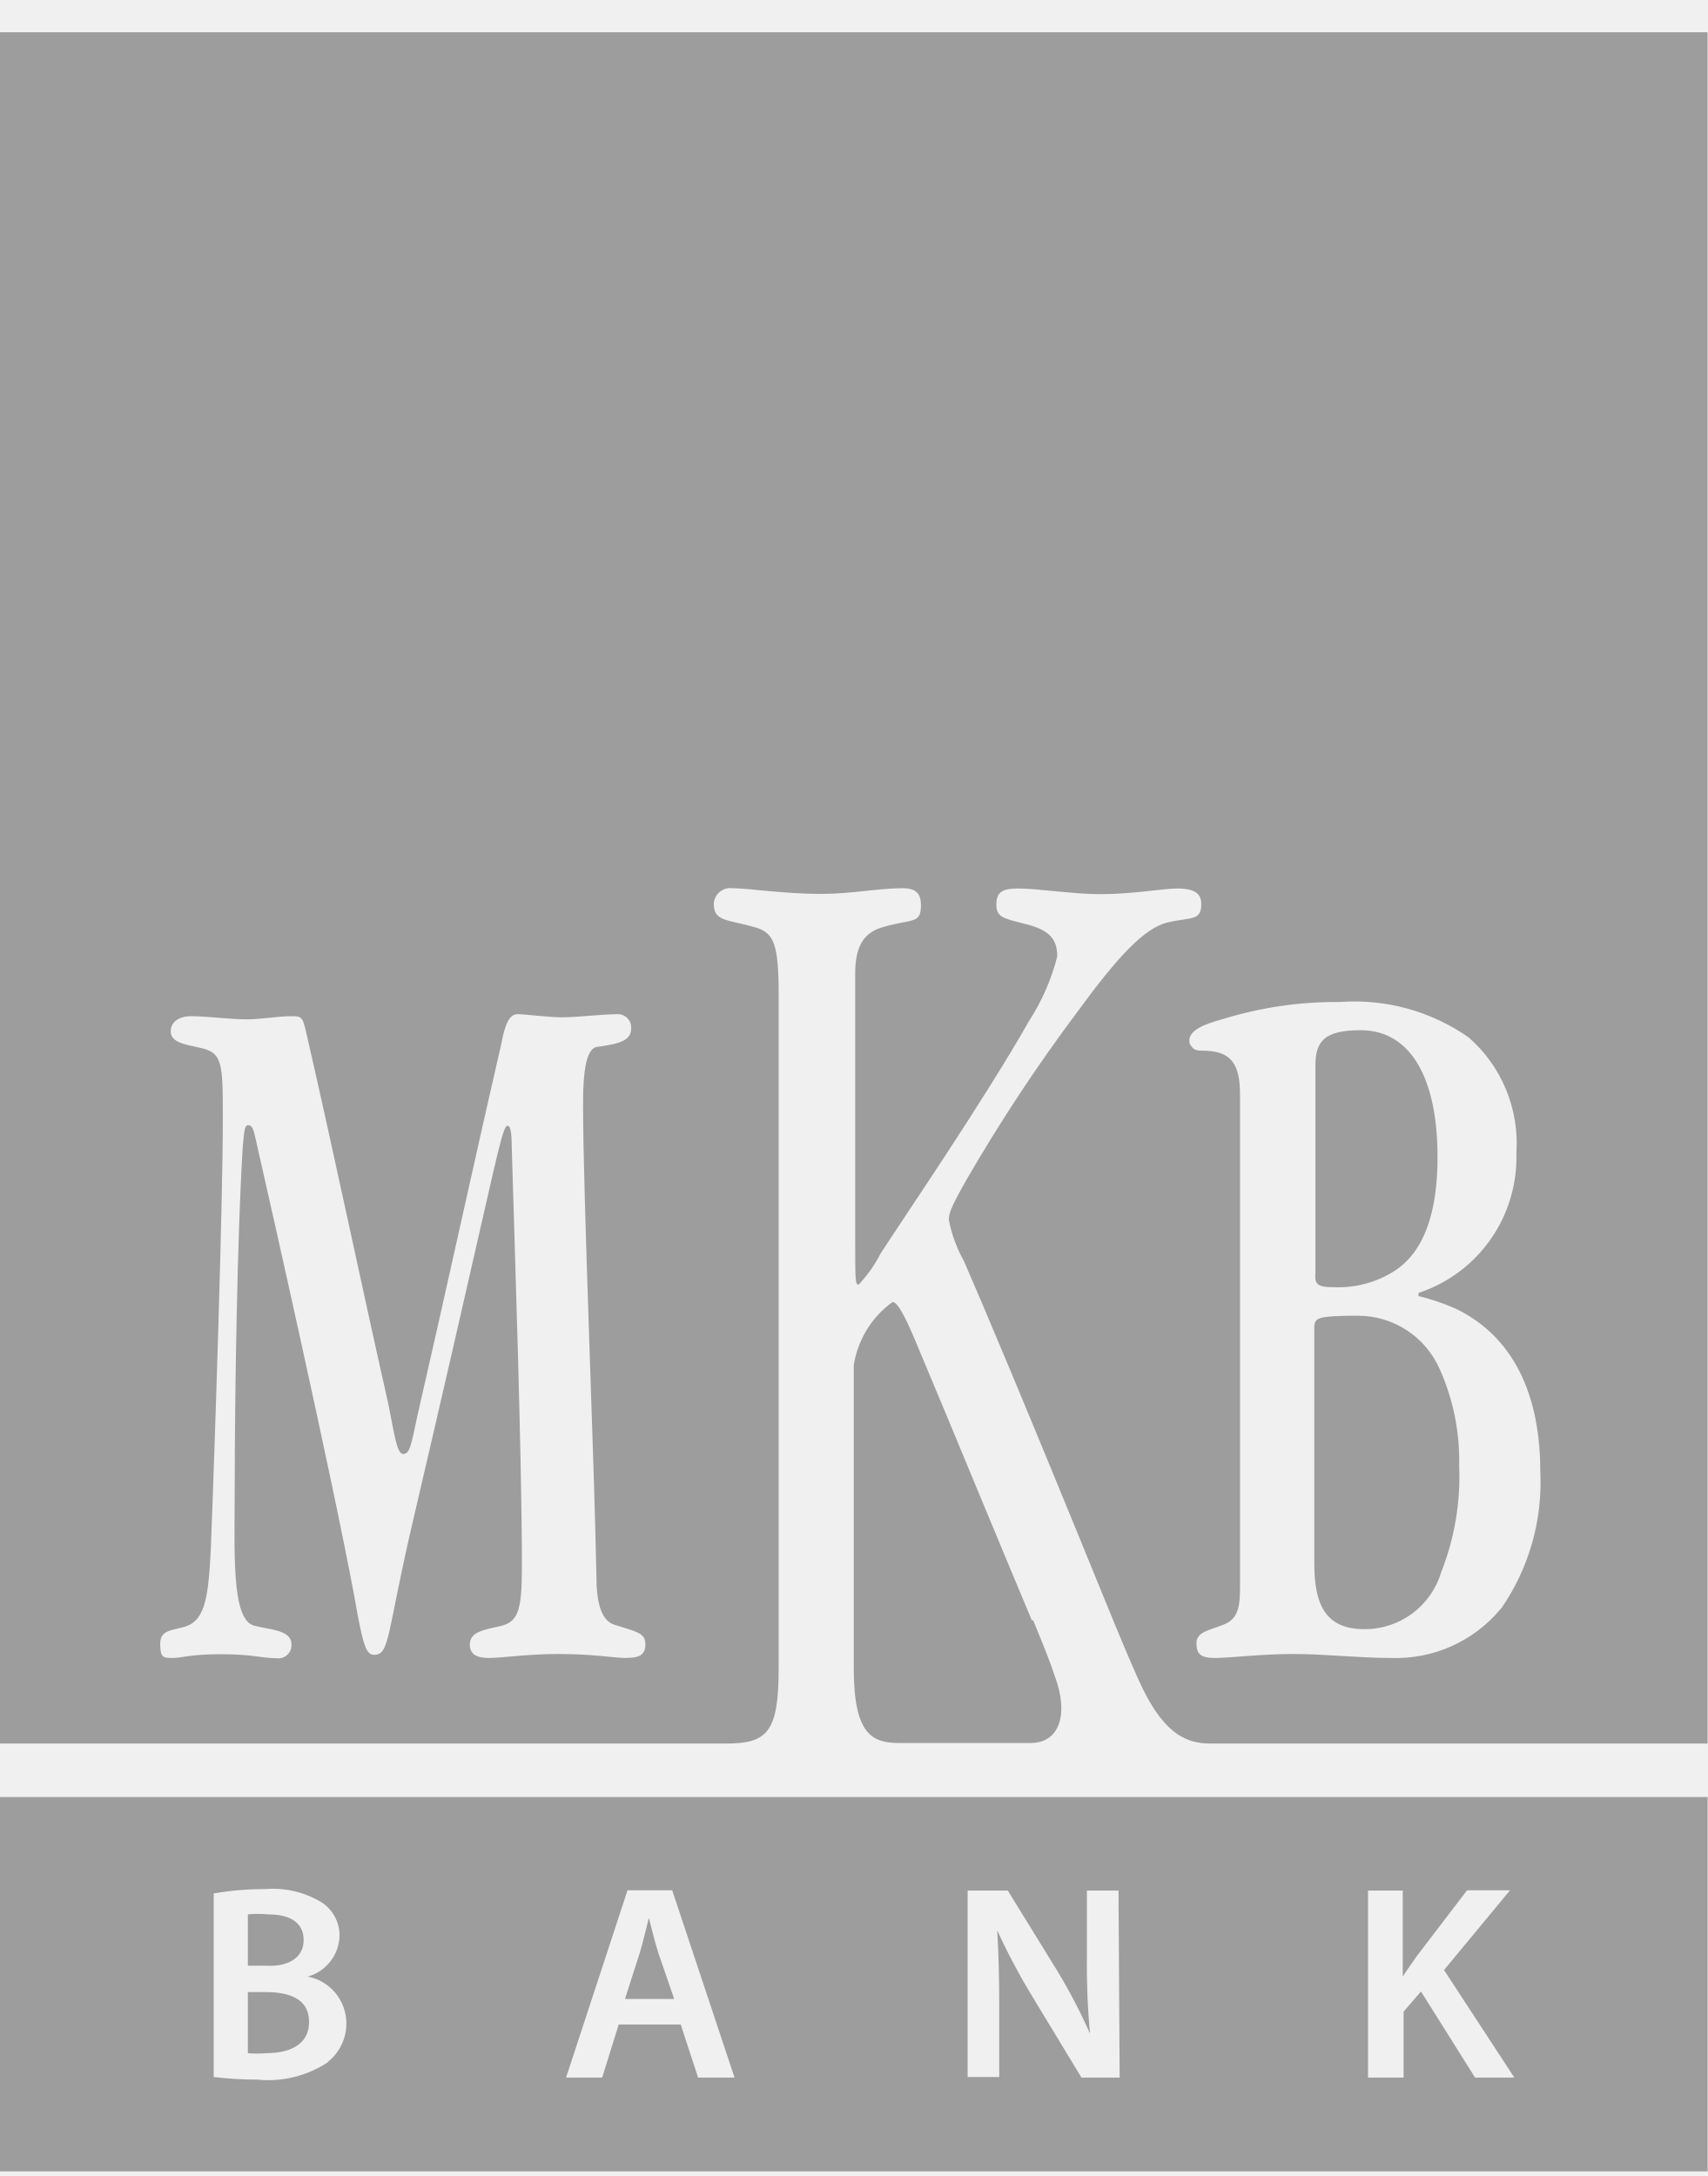
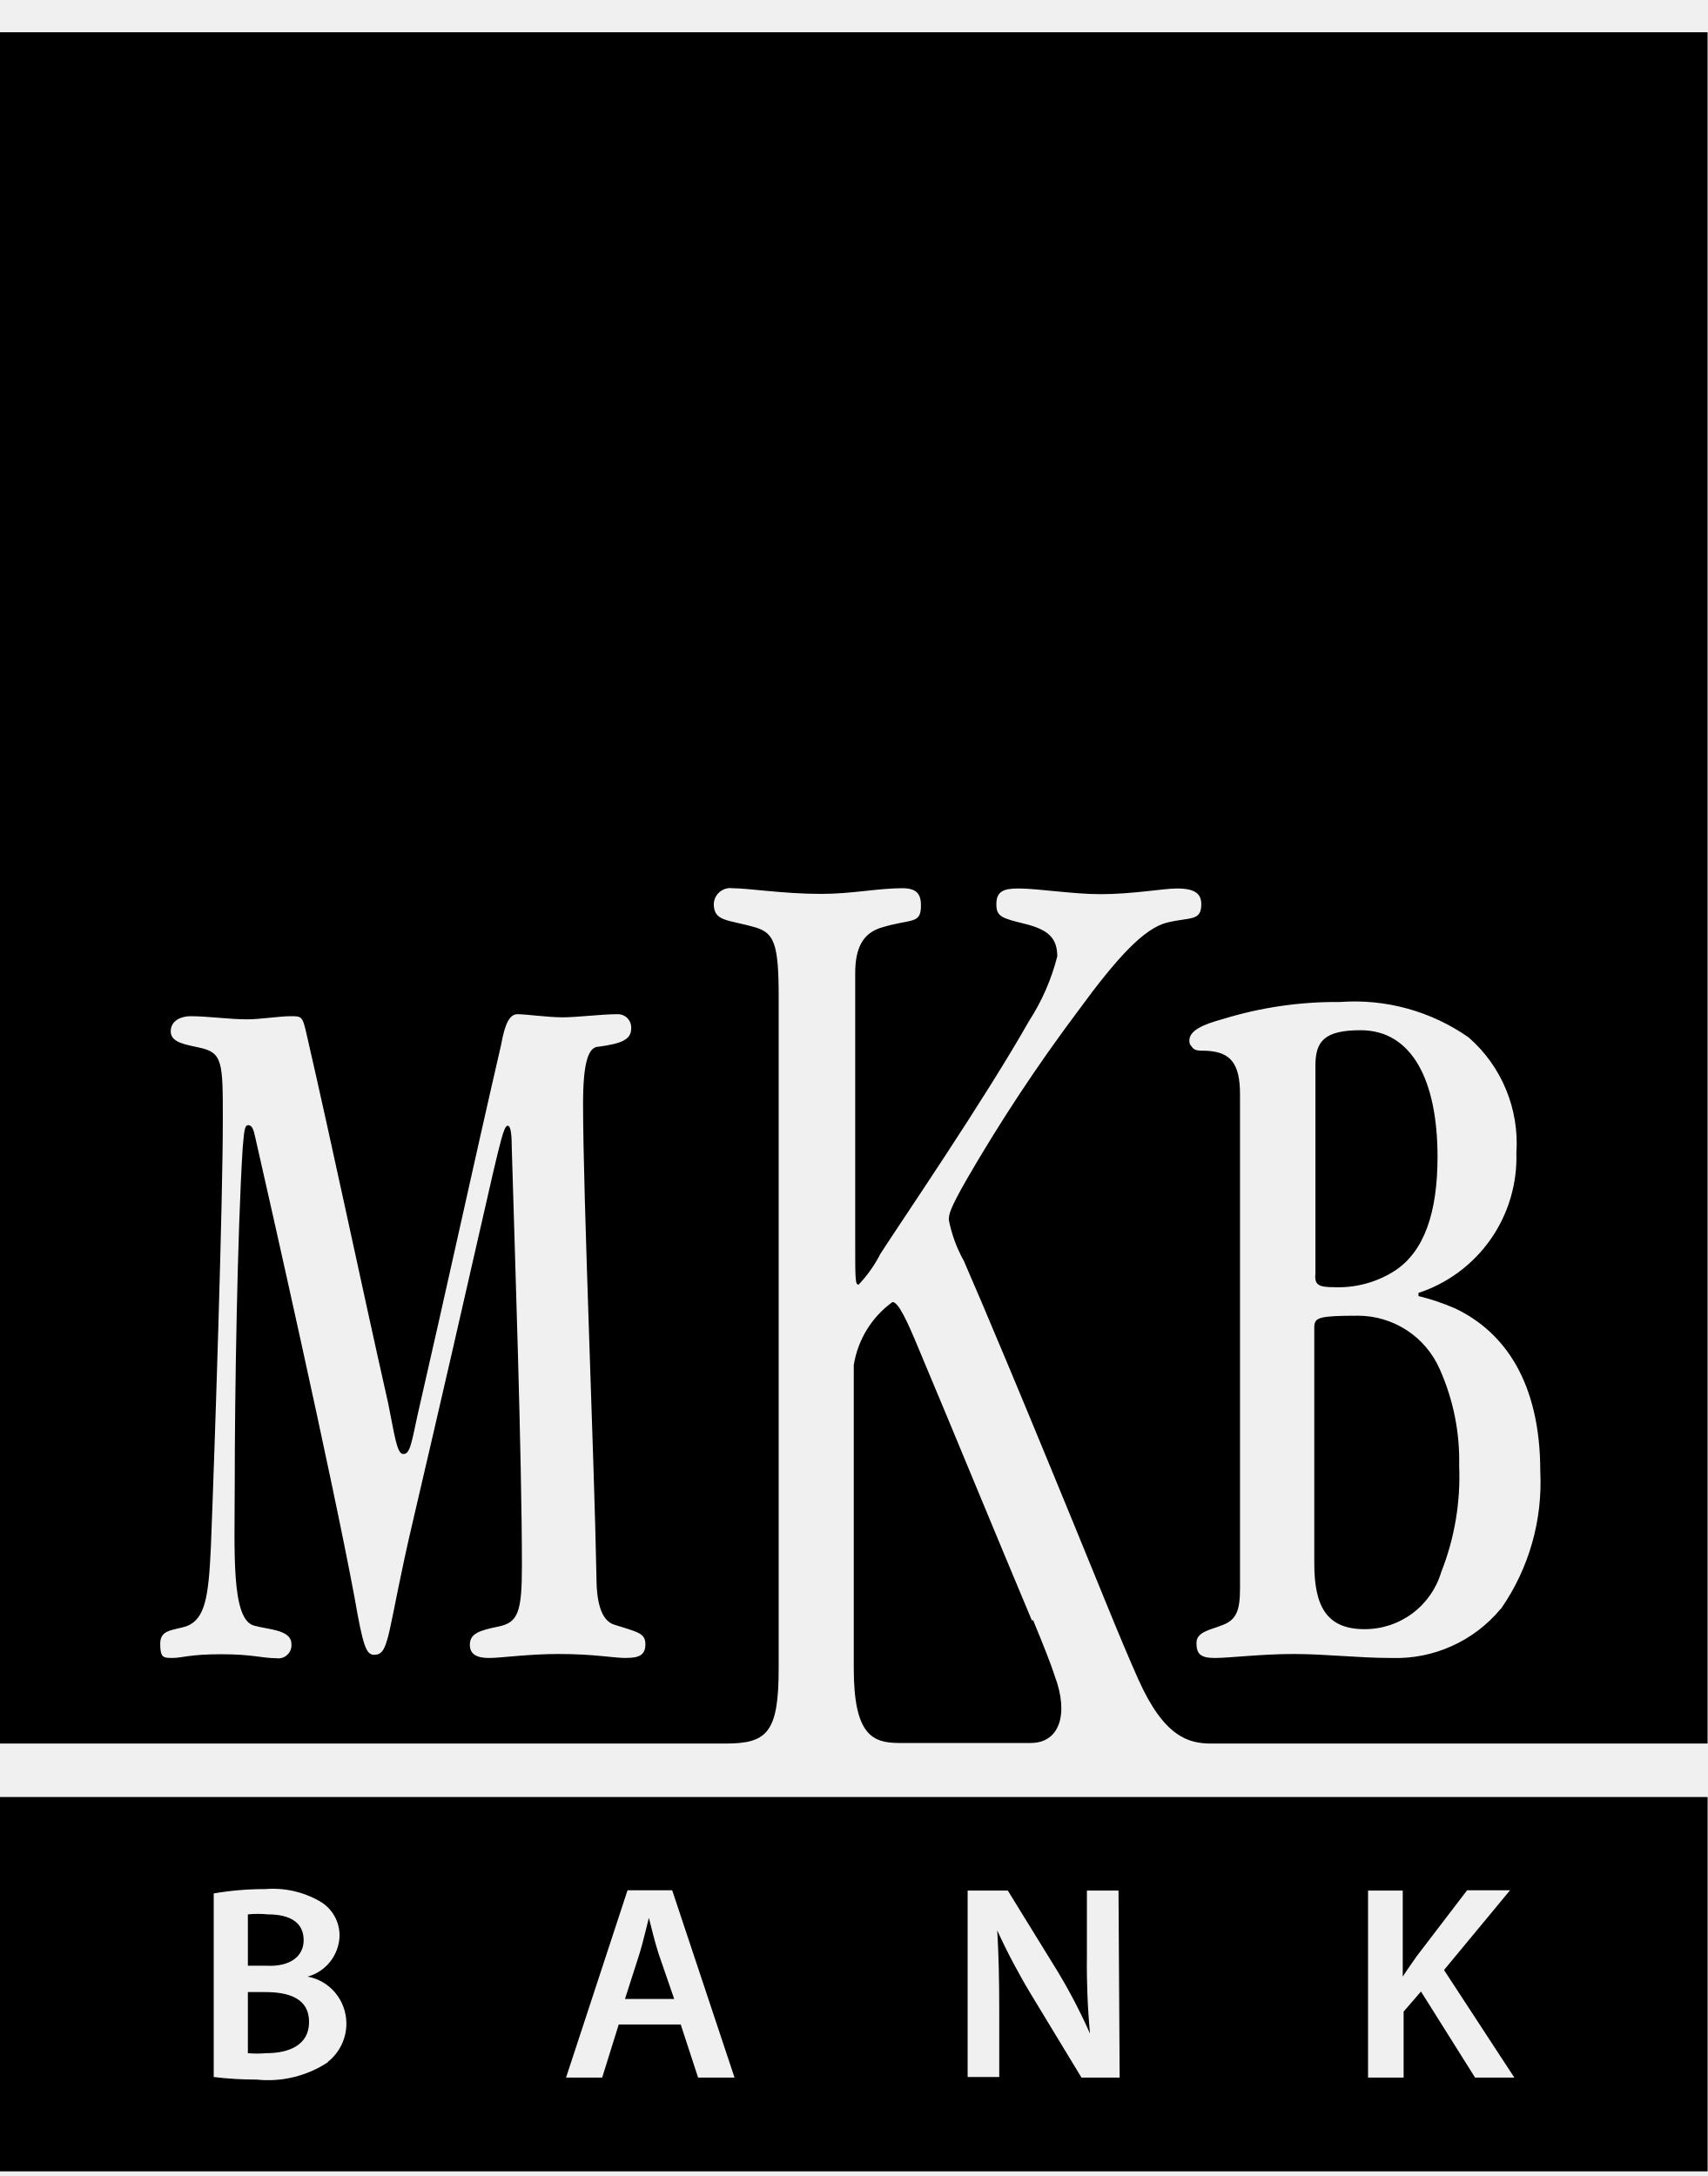
- <svg xmlns="http://www.w3.org/2000/svg" width="51" height="65" viewBox="0 0 51 65" fill="none">
+ <svg xmlns="http://www.w3.org/2000/svg" viewBox="0 0 51 65" fill="none">
  <g clip-path="url(#clip0_696_157)">
-     <path fill-rule="evenodd" clip-rule="evenodd" d="M40.562 39.302C39.381 39.302 39.279 39.362 39.253 39.608V46.697C39.253 47.941 39.593 48.665 40.749 48.665C41.264 48.668 41.766 48.504 42.18 48.196C42.594 47.889 42.897 47.456 43.044 46.961C43.443 45.951 43.626 44.868 43.58 43.783C43.603 42.792 43.406 41.809 43.002 40.904C42.794 40.428 42.453 40.023 42.02 39.739C41.587 39.455 41.08 39.303 40.562 39.302ZM39.84 38.45C40.479 38.477 41.111 38.308 41.65 37.964C42.543 37.385 42.934 36.209 42.934 34.556C42.934 32.256 42.16 30.774 40.639 30.774C39.551 30.774 39.287 31.106 39.287 31.83V38.041C39.253 38.382 39.381 38.45 39.84 38.45ZM0 0.963V52.082H21.675C22.916 52.082 23.256 51.749 23.256 49.841V29.743C23.256 28.218 23.12 27.886 22.602 27.715C21.751 27.46 21.318 27.545 21.318 27C21.321 26.932 21.338 26.865 21.368 26.804C21.398 26.743 21.44 26.689 21.492 26.645C21.544 26.601 21.604 26.568 21.669 26.549C21.735 26.529 21.803 26.523 21.87 26.532C22.355 26.532 23.392 26.702 24.531 26.702C25.432 26.702 26.231 26.532 26.953 26.532C27.37 26.532 27.506 26.702 27.506 27.043C27.506 27.631 27.225 27.426 26.299 27.716C25.78 27.886 25.542 28.304 25.542 29.071V37.019C25.542 38.246 25.542 38.374 25.644 38.374C25.905 38.098 26.126 37.785 26.299 37.446C26.953 36.432 29.41 32.836 30.727 30.51C31.114 29.914 31.402 29.258 31.577 28.568C31.577 28.014 31.297 27.767 30.608 27.596C29.92 27.426 29.758 27.383 29.758 27.009C29.758 26.634 29.962 26.54 30.412 26.54C30.999 26.54 32.036 26.71 32.869 26.71C33.838 26.71 34.739 26.54 35.155 26.54C35.708 26.54 35.878 26.71 35.878 27.009C35.878 27.52 35.563 27.392 34.875 27.554C34.186 27.716 33.387 28.568 32.181 30.221C30.974 31.832 29.864 33.513 28.857 35.256C28.372 36.108 28.338 36.27 28.338 36.44C28.422 36.87 28.574 37.285 28.788 37.667C29.341 38.936 30.488 41.637 33.038 47.89C33.429 48.853 33.744 49.594 33.99 50.148C34.764 51.886 35.495 52.082 36.175 52.082H50.999V0.963H0ZM18.7 49.526C18.301 49.526 17.782 49.407 16.677 49.407C15.759 49.407 14.977 49.526 14.603 49.526C14.228 49.526 14.033 49.407 14.033 49.134C14.033 48.802 14.297 48.708 14.883 48.588C15.47 48.469 15.588 48.162 15.588 46.774C15.588 43.596 15.376 37.402 15.283 34.233C15.283 33.781 15.232 33.627 15.164 33.627C15.096 33.627 15.045 33.781 14.976 34.019C14.738 34.871 14.203 37.427 12.333 45.436C11.551 48.767 11.653 49.431 11.177 49.431C10.939 49.431 10.845 49.193 10.59 47.727C9.927 44.149 8.04 35.8 7.624 33.976C7.573 33.738 7.53 33.61 7.411 33.61C7.292 33.61 7.292 33.849 7.249 34.274C7.088 36.83 7.011 41.695 7.011 44.302C7.011 46.33 6.892 48.392 7.598 48.562C8.023 48.681 8.703 48.681 8.703 49.107C8.709 49.167 8.701 49.227 8.68 49.283C8.659 49.34 8.625 49.39 8.582 49.431C8.539 49.472 8.486 49.503 8.429 49.521C8.372 49.538 8.311 49.543 8.253 49.533C7.828 49.533 7.547 49.414 6.604 49.414C5.66 49.414 5.439 49.525 5.159 49.525C4.878 49.525 4.785 49.525 4.785 49.099C4.785 48.673 5.159 48.707 5.567 48.579C6.137 48.366 6.23 47.667 6.298 46.219C6.417 43.22 6.655 35.919 6.655 33.44C6.655 31.736 6.655 31.437 5.949 31.293C5.525 31.199 5.099 31.14 5.099 30.807C5.099 30.475 5.431 30.355 5.686 30.355C6.204 30.355 6.842 30.449 7.386 30.449C7.759 30.449 8.355 30.355 8.677 30.355C9 30.355 9.034 30.355 9.145 30.841C9.995 34.539 10.768 38.262 11.593 41.916C11.78 42.828 11.848 43.433 12.043 43.433C12.239 43.433 12.282 43.16 12.468 42.282C13.318 38.585 14.117 34.896 14.967 31.207C15.086 30.543 15.231 30.295 15.46 30.295C15.69 30.295 16.378 30.389 16.803 30.389C17.228 30.389 17.985 30.295 18.427 30.295C18.483 30.292 18.54 30.3 18.593 30.32C18.646 30.34 18.695 30.371 18.735 30.411C18.776 30.451 18.807 30.5 18.826 30.553C18.846 30.606 18.855 30.664 18.851 30.72C18.851 31.053 18.57 31.172 17.882 31.266C17.576 31.266 17.414 31.718 17.414 32.97C17.414 35.73 17.746 43.483 17.814 47.112C17.814 48.024 18.026 48.441 18.358 48.535C19.021 48.748 19.276 48.774 19.276 49.115C19.276 49.456 19.063 49.524 18.698 49.524L18.7 49.526ZM44.812 48.069C44.416 48.544 43.916 48.922 43.352 49.174C42.788 49.427 42.174 49.547 41.556 49.526C40.562 49.526 39.602 49.407 38.633 49.407C37.663 49.407 36.72 49.526 36.286 49.526C35.853 49.526 35.734 49.407 35.734 49.075C35.734 48.742 36.168 48.682 36.457 48.563C36.916 48.41 37.035 48.137 37.035 47.447V32.691C37.035 31.754 36.745 31.422 36.023 31.387C35.828 31.387 35.683 31.387 35.615 31.294C35.547 31.2 35.522 31.2 35.522 31.081C35.522 30.774 35.956 30.595 36.517 30.442C37.651 30.092 38.832 29.92 40.019 29.931C41.383 29.83 42.739 30.203 43.861 30.987C44.349 31.412 44.732 31.945 44.979 32.544C45.227 33.143 45.333 33.791 45.289 34.438C45.318 35.358 45.048 36.264 44.522 37.017C43.994 37.772 43.238 38.334 42.365 38.621V38.715C42.737 38.806 43.101 38.928 43.453 39.081C44.932 39.78 46.003 41.288 46.003 43.954C46.075 45.409 45.666 46.846 44.838 48.044L44.813 48.069L44.812 48.069ZM30.821 48.41C29.682 45.7 28.577 42.999 27.421 40.248C27.106 39.489 26.834 38.893 26.656 38.893C26.349 39.115 26.088 39.396 25.89 39.719C25.692 40.042 25.559 40.401 25.499 40.776V49.832C25.499 51.817 26.052 52.065 26.851 52.065H30.787C31.637 52.065 31.934 51.213 31.501 50.063C31.382 49.688 31.169 49.16 30.854 48.393L30.82 48.41L30.821 48.41Z" fill="#9C9D9C" />
-     <path fill-rule="evenodd" clip-rule="evenodd" d="M7.922 59.506H7.403V61.331C7.588 61.347 7.772 61.347 7.956 61.331C8.627 61.331 9.231 61.092 9.231 60.398C9.231 59.704 8.644 59.506 7.922 59.506H7.922ZM19.38 57.287C19.295 57.613 19.21 57.998 19.108 58.333L18.666 59.712H20.136L19.669 58.358C19.55 57.99 19.465 57.613 19.379 57.287H19.38ZM9.069 57.956C9.069 57.424 8.661 57.185 7.998 57.185C7.8 57.165 7.601 57.165 7.403 57.185V58.718H7.938C8.669 58.761 9.069 58.435 9.069 57.956ZM0 53.68V64.862H51V53.68H0ZM9.8 61.597C9.17 62.014 8.417 62.199 7.667 62.12C7.238 62.12 6.809 62.095 6.383 62.043V56.559C6.889 56.472 7.401 56.429 7.913 56.43C8.481 56.382 9.05 56.507 9.545 56.79C9.731 56.895 9.884 57.048 9.989 57.234C10.094 57.42 10.146 57.631 10.141 57.844C10.128 58.12 10.03 58.385 9.859 58.601C9.688 58.816 9.453 58.971 9.188 59.044C9.51 59.103 9.8 59.273 10.012 59.525C10.222 59.777 10.34 60.094 10.345 60.423C10.349 60.65 10.3 60.873 10.202 61.077C10.105 61.281 9.962 61.459 9.784 61.597H9.8ZM20.85 62.06L20.331 60.475H18.479L17.985 62.06H16.906L18.742 56.465H20.076L21.938 62.06H20.85ZM33.439 62.06H32.3L30.804 59.592C30.428 58.97 30.087 58.326 29.784 57.664C29.826 58.384 29.844 59.121 29.844 60.046V62.043H28.9V56.473H30.099L31.578 58.873C31.943 59.476 32.27 60.103 32.555 60.749C32.483 59.98 32.452 59.208 32.462 58.435V56.473H33.406L33.44 62.06H33.439ZM44.055 62.06L42.44 59.489L41.921 60.089V62.06H40.859V56.473H41.895V59.044C42.032 58.83 42.176 58.633 42.312 58.435L43.817 56.465H45.1L43.128 58.847L45.228 62.06H44.055Z" fill="#9C9D9C" />
+     <path fill-rule="evenodd" clip-rule="evenodd" d="M40.562 39.302C39.381 39.302 39.279 39.362 39.253 39.608V46.697C39.253 47.941 39.593 48.665 40.749 48.665C41.264 48.668 41.766 48.504 42.18 48.196C42.594 47.889 42.897 47.456 43.044 46.961C43.443 45.951 43.626 44.868 43.58 43.783C43.603 42.792 43.406 41.809 43.002 40.904C42.794 40.428 42.453 40.023 42.02 39.739C41.587 39.455 41.08 39.303 40.562 39.302ZM39.84 38.45C40.479 38.477 41.111 38.308 41.65 37.964C42.543 37.385 42.934 36.209 42.934 34.556C42.934 32.256 42.16 30.774 40.639 30.774C39.551 30.774 39.287 31.106 39.287 31.83V38.041C39.253 38.382 39.381 38.45 39.84 38.45ZM0 0.963V52.082H21.675C22.916 52.082 23.256 51.749 23.256 49.841V29.743C23.256 28.218 23.12 27.886 22.602 27.715C21.751 27.46 21.318 27.545 21.318 27C21.321 26.932 21.338 26.865 21.368 26.804C21.398 26.743 21.44 26.689 21.492 26.645C21.544 26.601 21.604 26.568 21.669 26.549C21.735 26.529 21.803 26.523 21.87 26.532C22.355 26.532 23.392 26.702 24.531 26.702C25.432 26.702 26.231 26.532 26.953 26.532C27.37 26.532 27.506 26.702 27.506 27.043C27.506 27.631 27.225 27.426 26.299 27.716C25.78 27.886 25.542 28.304 25.542 29.071V37.019C25.542 38.246 25.542 38.374 25.644 38.374C25.905 38.098 26.126 37.785 26.299 37.446C26.953 36.432 29.41 32.836 30.727 30.51C31.114 29.914 31.402 29.258 31.577 28.568C31.577 28.014 31.297 27.767 30.608 27.596C29.92 27.426 29.758 27.383 29.758 27.009C29.758 26.634 29.962 26.54 30.412 26.54C30.999 26.54 32.036 26.71 32.869 26.71C33.838 26.71 34.739 26.54 35.155 26.54C35.708 26.54 35.878 26.71 35.878 27.009C35.878 27.52 35.563 27.392 34.875 27.554C34.186 27.716 33.387 28.568 32.181 30.221C30.974 31.832 29.864 33.513 28.857 35.256C28.372 36.108 28.338 36.27 28.338 36.44C28.422 36.87 28.574 37.285 28.788 37.667C29.341 38.936 30.488 41.637 33.038 47.89C33.429 48.853 33.744 49.594 33.99 50.148C34.764 51.886 35.495 52.082 36.175 52.082H50.999V0.963H0ZM18.7 49.526C18.301 49.526 17.782 49.407 16.677 49.407C15.759 49.407 14.977 49.526 14.603 49.526C14.228 49.526 14.033 49.407 14.033 49.134C14.033 48.802 14.297 48.708 14.883 48.588C15.47 48.469 15.588 48.162 15.588 46.774C15.588 43.596 15.376 37.402 15.283 34.233C15.283 33.781 15.232 33.627 15.164 33.627C15.096 33.627 15.045 33.781 14.976 34.019C14.738 34.871 14.203 37.427 12.333 45.436C11.551 48.767 11.653 49.431 11.177 49.431C10.939 49.431 10.845 49.193 10.59 47.727C9.927 44.149 8.04 35.8 7.624 33.976C7.573 33.738 7.53 33.61 7.411 33.61C7.292 33.61 7.292 33.849 7.249 34.274C7.088 36.83 7.011 41.695 7.011 44.302C7.011 46.33 6.892 48.392 7.598 48.562C8.023 48.681 8.703 48.681 8.703 49.107C8.709 49.167 8.701 49.227 8.68 49.283C8.659 49.34 8.625 49.39 8.582 49.431C8.539 49.472 8.486 49.503 8.429 49.521C8.372 49.538 8.311 49.543 8.253 49.533C7.828 49.533 7.547 49.414 6.604 49.414C5.66 49.414 5.439 49.525 5.159 49.525C4.878 49.525 4.785 49.525 4.785 49.099C4.785 48.673 5.159 48.707 5.567 48.579C6.137 48.366 6.23 47.667 6.298 46.219C6.417 43.22 6.655 35.919 6.655 33.44C6.655 31.736 6.655 31.437 5.949 31.293C5.525 31.199 5.099 31.14 5.099 30.807C5.099 30.475 5.431 30.355 5.686 30.355C6.204 30.355 6.842 30.449 7.386 30.449C7.759 30.449 8.355 30.355 8.677 30.355C9 30.355 9.034 30.355 9.145 30.841C9.995 34.539 10.768 38.262 11.593 41.916C11.78 42.828 11.848 43.433 12.043 43.433C12.239 43.433 12.282 43.16 12.468 42.282C13.318 38.585 14.117 34.896 14.967 31.207C15.086 30.543 15.231 30.295 15.46 30.295C15.69 30.295 16.378 30.389 16.803 30.389C17.228 30.389 17.985 30.295 18.427 30.295C18.483 30.292 18.54 30.3 18.593 30.32C18.646 30.34 18.695 30.371 18.735 30.411C18.776 30.451 18.807 30.5 18.826 30.553C18.846 30.606 18.855 30.664 18.851 30.72C18.851 31.053 18.57 31.172 17.882 31.266C17.576 31.266 17.414 31.718 17.414 32.97C17.414 35.73 17.746 43.483 17.814 47.112C17.814 48.024 18.026 48.441 18.358 48.535C19.021 48.748 19.276 48.774 19.276 49.115C19.276 49.456 19.063 49.524 18.698 49.524L18.7 49.526ZM44.812 48.069C44.416 48.544 43.916 48.922 43.352 49.174C42.788 49.427 42.174 49.547 41.556 49.526C40.562 49.526 39.602 49.407 38.633 49.407C37.663 49.407 36.72 49.526 36.286 49.526C35.853 49.526 35.734 49.407 35.734 49.075C35.734 48.742 36.168 48.682 36.457 48.563C36.916 48.41 37.035 48.137 37.035 47.447V32.691C37.035 31.754 36.745 31.422 36.023 31.387C35.828 31.387 35.683 31.387 35.615 31.294C35.547 31.2 35.522 31.2 35.522 31.081C35.522 30.774 35.956 30.595 36.517 30.442C37.651 30.092 38.832 29.92 40.019 29.931C41.383 29.83 42.739 30.203 43.861 30.987C44.349 31.412 44.732 31.945 44.979 32.544C45.227 33.143 45.333 33.791 45.289 34.438C45.318 35.358 45.048 36.264 44.522 37.017C43.994 37.772 43.238 38.334 42.365 38.621V38.715C42.737 38.806 43.101 38.928 43.453 39.081C44.932 39.78 46.003 41.288 46.003 43.954C46.075 45.409 45.666 46.846 44.838 48.044L44.813 48.069L44.812 48.069ZM30.821 48.41C29.682 45.7 28.577 42.999 27.421 40.248C27.106 39.489 26.834 38.893 26.656 38.893C26.349 39.115 26.088 39.396 25.89 39.719C25.692 40.042 25.559 40.401 25.499 40.776V49.832C25.499 51.817 26.052 52.065 26.851 52.065H30.787C31.637 52.065 31.934 51.213 31.501 50.063C31.382 49.688 31.169 49.16 30.854 48.393L30.82 48.41L30.821 48.41Z" fill="currentColor" />
+     <path fill-rule="evenodd" clip-rule="evenodd" d="M7.922 59.506H7.403V61.331C7.588 61.347 7.772 61.347 7.956 61.331C8.627 61.331 9.231 61.092 9.231 60.398C9.231 59.704 8.644 59.506 7.922 59.506H7.922ZM19.38 57.287C19.295 57.613 19.21 57.998 19.108 58.333L18.666 59.712H20.136L19.669 58.358C19.55 57.99 19.465 57.613 19.379 57.287H19.38ZM9.069 57.956C9.069 57.424 8.661 57.185 7.998 57.185C7.8 57.165 7.601 57.165 7.403 57.185V58.718H7.938C8.669 58.761 9.069 58.435 9.069 57.956ZM0 53.68V64.862H51V53.68H0ZM9.8 61.597C9.17 62.014 8.417 62.199 7.667 62.12C7.238 62.12 6.809 62.095 6.383 62.043V56.559C6.889 56.472 7.401 56.429 7.913 56.43C8.481 56.382 9.05 56.507 9.545 56.79C9.731 56.895 9.884 57.048 9.989 57.234C10.094 57.42 10.146 57.631 10.141 57.844C10.128 58.12 10.03 58.385 9.859 58.601C9.688 58.816 9.453 58.971 9.188 59.044C9.51 59.103 9.8 59.273 10.012 59.525C10.222 59.777 10.34 60.094 10.345 60.423C10.349 60.65 10.3 60.873 10.202 61.077C10.105 61.281 9.962 61.459 9.784 61.597H9.8ZM20.85 62.06L20.331 60.475H18.479L17.985 62.06H16.906L18.742 56.465H20.076L21.938 62.06H20.85ZM33.439 62.06H32.3L30.804 59.592C30.428 58.97 30.087 58.326 29.784 57.664C29.826 58.384 29.844 59.121 29.844 60.046V62.043H28.9V56.473H30.099L31.578 58.873C31.943 59.476 32.27 60.103 32.555 60.749C32.483 59.98 32.452 59.208 32.462 58.435V56.473H33.406L33.44 62.06H33.439ZM44.055 62.06L42.44 59.489L41.921 60.089V62.06H40.859V56.473H41.895V59.044C42.032 58.83 42.176 58.633 42.312 58.435L43.817 56.465H45.1L43.128 58.847L45.228 62.06H44.055Z" fill="currentColor" />
  </g>
  <defs>
    <clipPath id="clip0_696_157">
      <rect width="51" height="63.898" fill="white" transform="translate(0.000152588 0.963379)" />
    </clipPath>
  </defs>
</svg>
